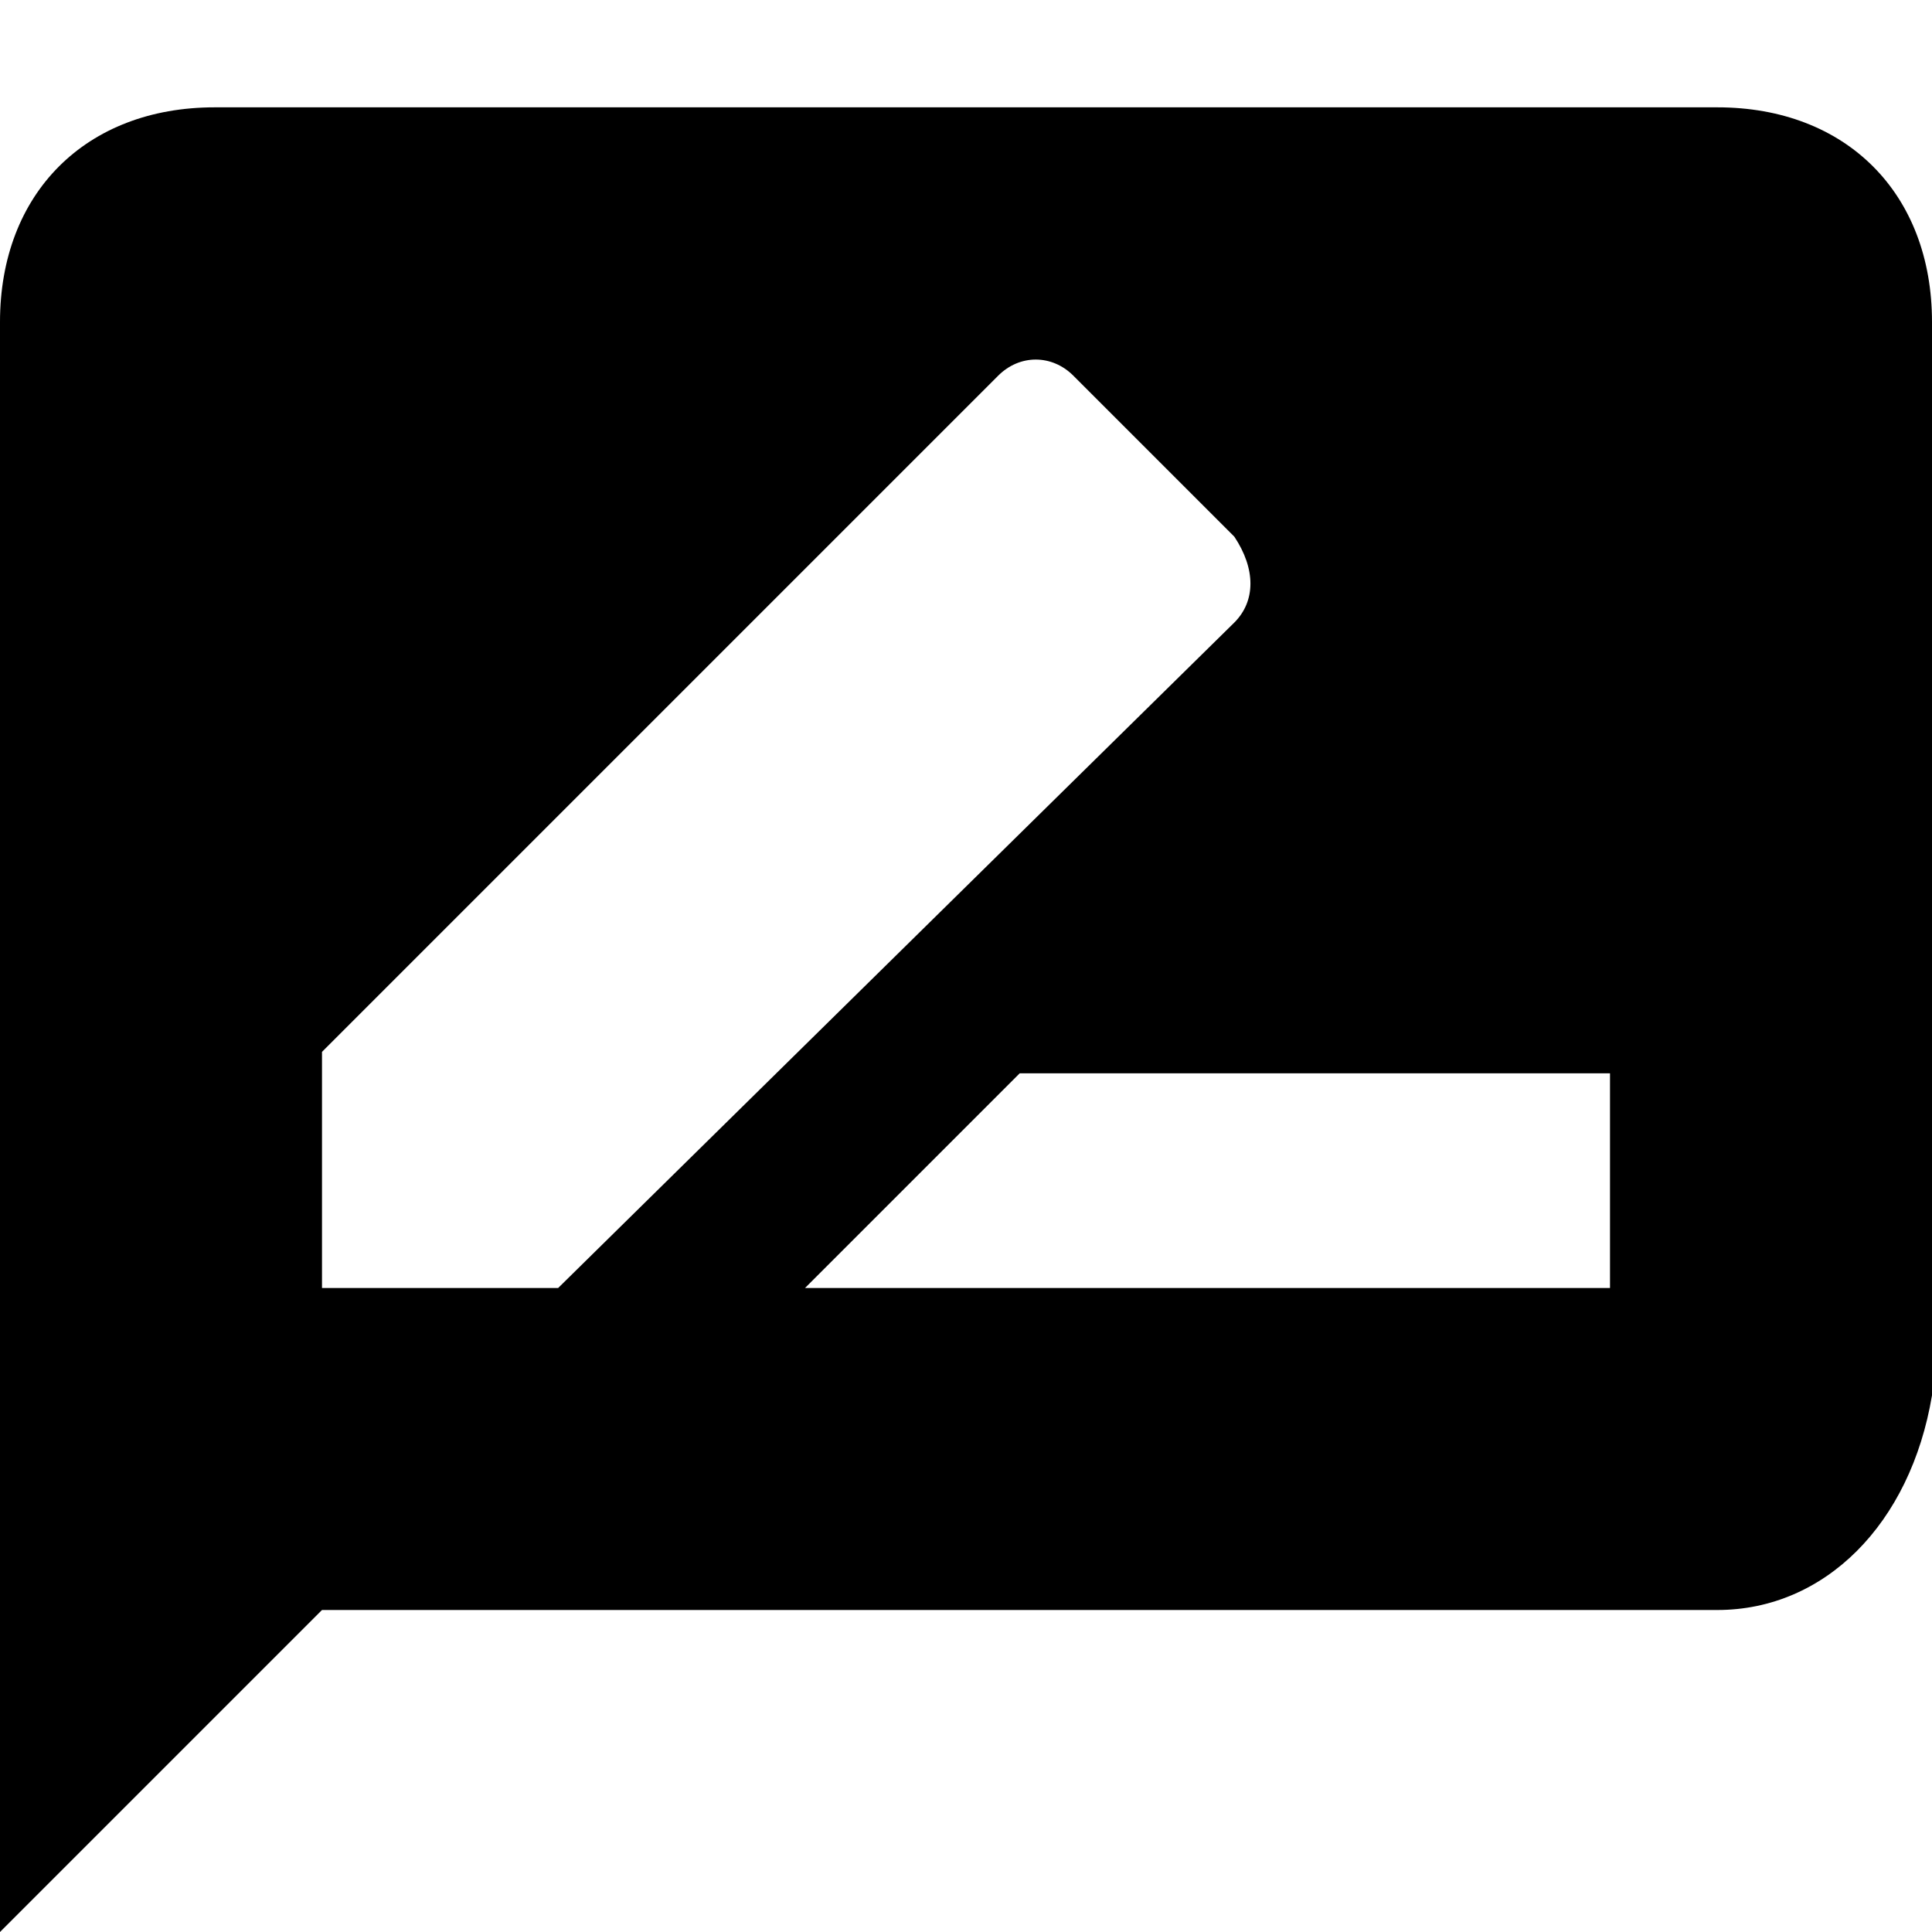
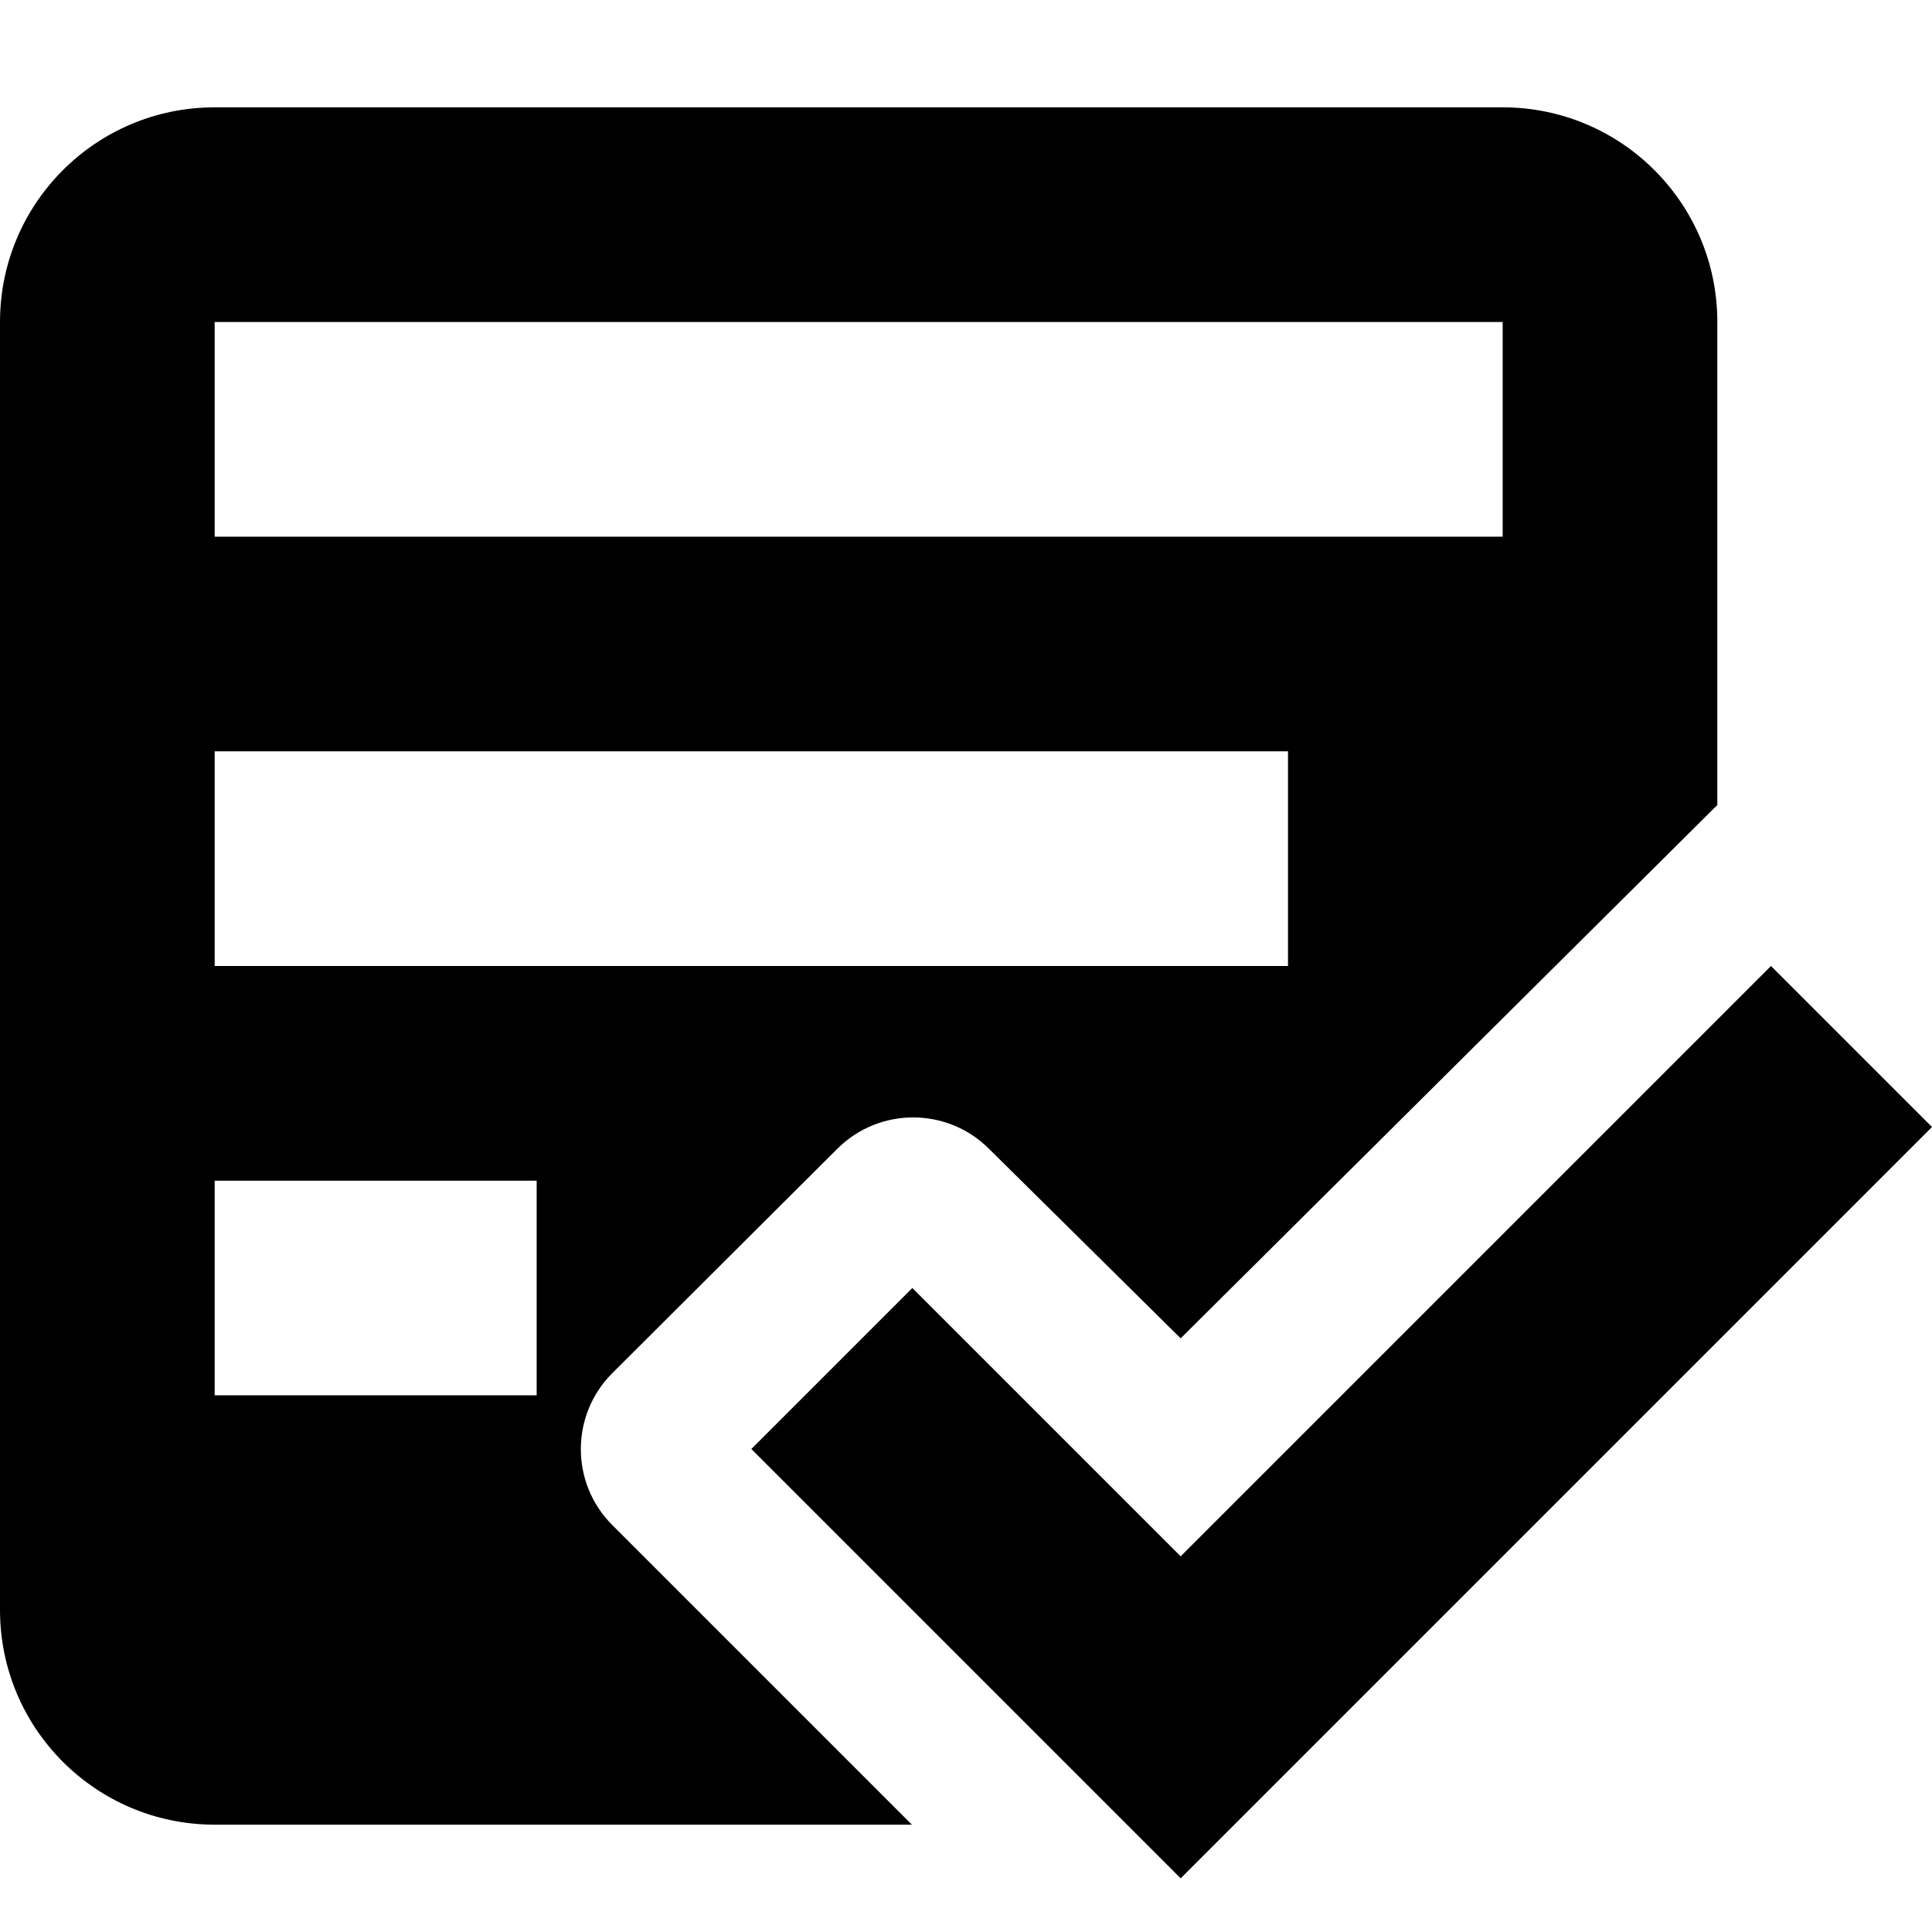
<svg xmlns="http://www.w3.org/2000/svg" width="18px" height="18px" viewBox="0 0 18 18" version="1.1">
  <defs />
  <g id="Icons" stroke="none" stroke-width="1" fill="none" fill-rule="evenodd">
-     <g id="ReviewQueue" fill-rule="nonzero" fill="#000000">
-       <path d="M16,1 L2,1 C0.8,1 0,1.8 0,3 L0,18 L3,15 L16,15 C17,15 17.8,14.2 18,13 L18,3 C18,1.8 17.2,1 16,1 Z M3,12 L3,9.8 L9.3,3.5 C9.5,3.3 9.8,3.3 10,3.5 L11.5,5 C11.7,5.3 11.7,5.6 11.5,5.8 L5.2,12 L3,12 Z M15,12 L7.5,12 L9.5,10 L15,10 L15,12 Z" id="Shape" />
+     <g id="ReviewQueue" fill="#000000">
+       <path d="M16,7.5 L11,12.469 L9.21,10.699 C8.819,10.313 8.19,10.315 7.801,10.703 L5.704,12.794 C5.314,13.185 5.314,13.818 5.704,14.208 L8.496,17 L2,17 C0.895,17 1.3527075e-16,16.105 0,15 L0,3 C-1.3527075e-16,1.895 0.895,1 2,1 L14,1 C15.105,1 16,1.895 16,3 L16,7.5 Z M12,7 L2,7 L2,9 L12,9 L12,7 Z M14,3 L2,3 L2,5 L14,5 L14,3 Z M2,11 L2,13 L5,13 L5,11 L2,11 Z M18,10.5 L11,17.5 L7,13.5 L8.5,12 L11,14.5 L16.5,9 L18,10.5 Z" id="Combined-Shape" />
    </g>
  </g>
</svg>
